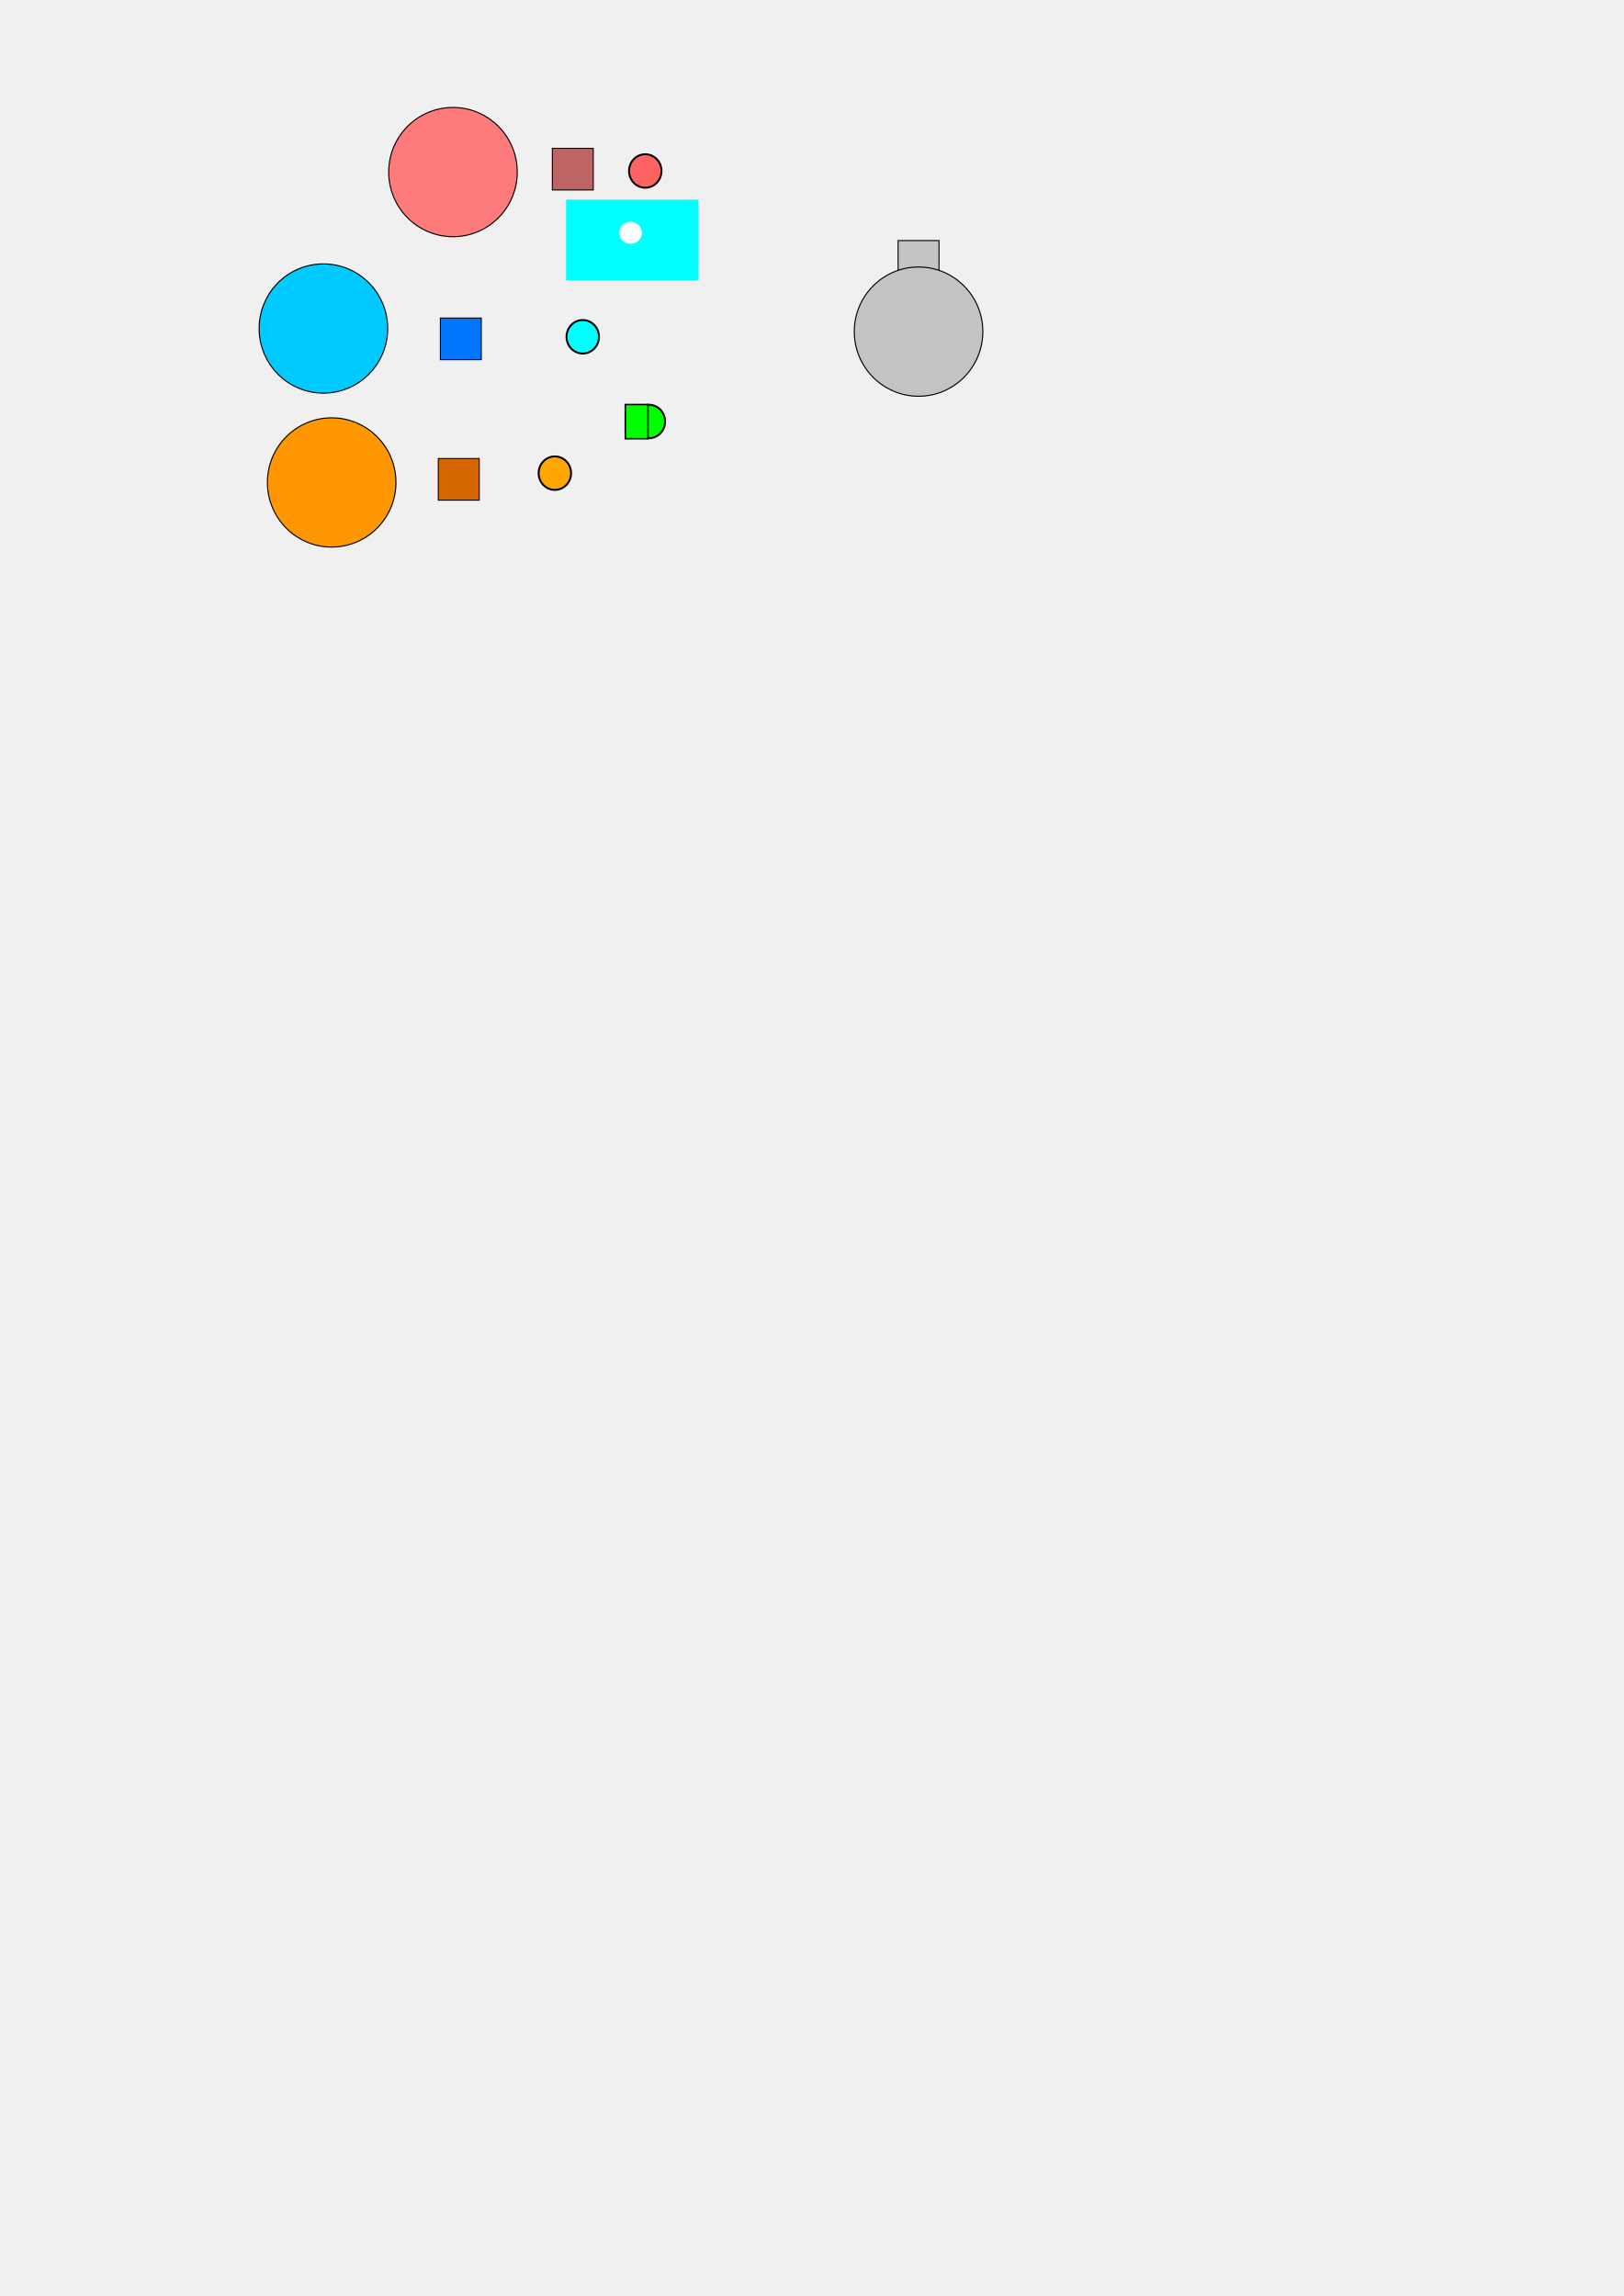
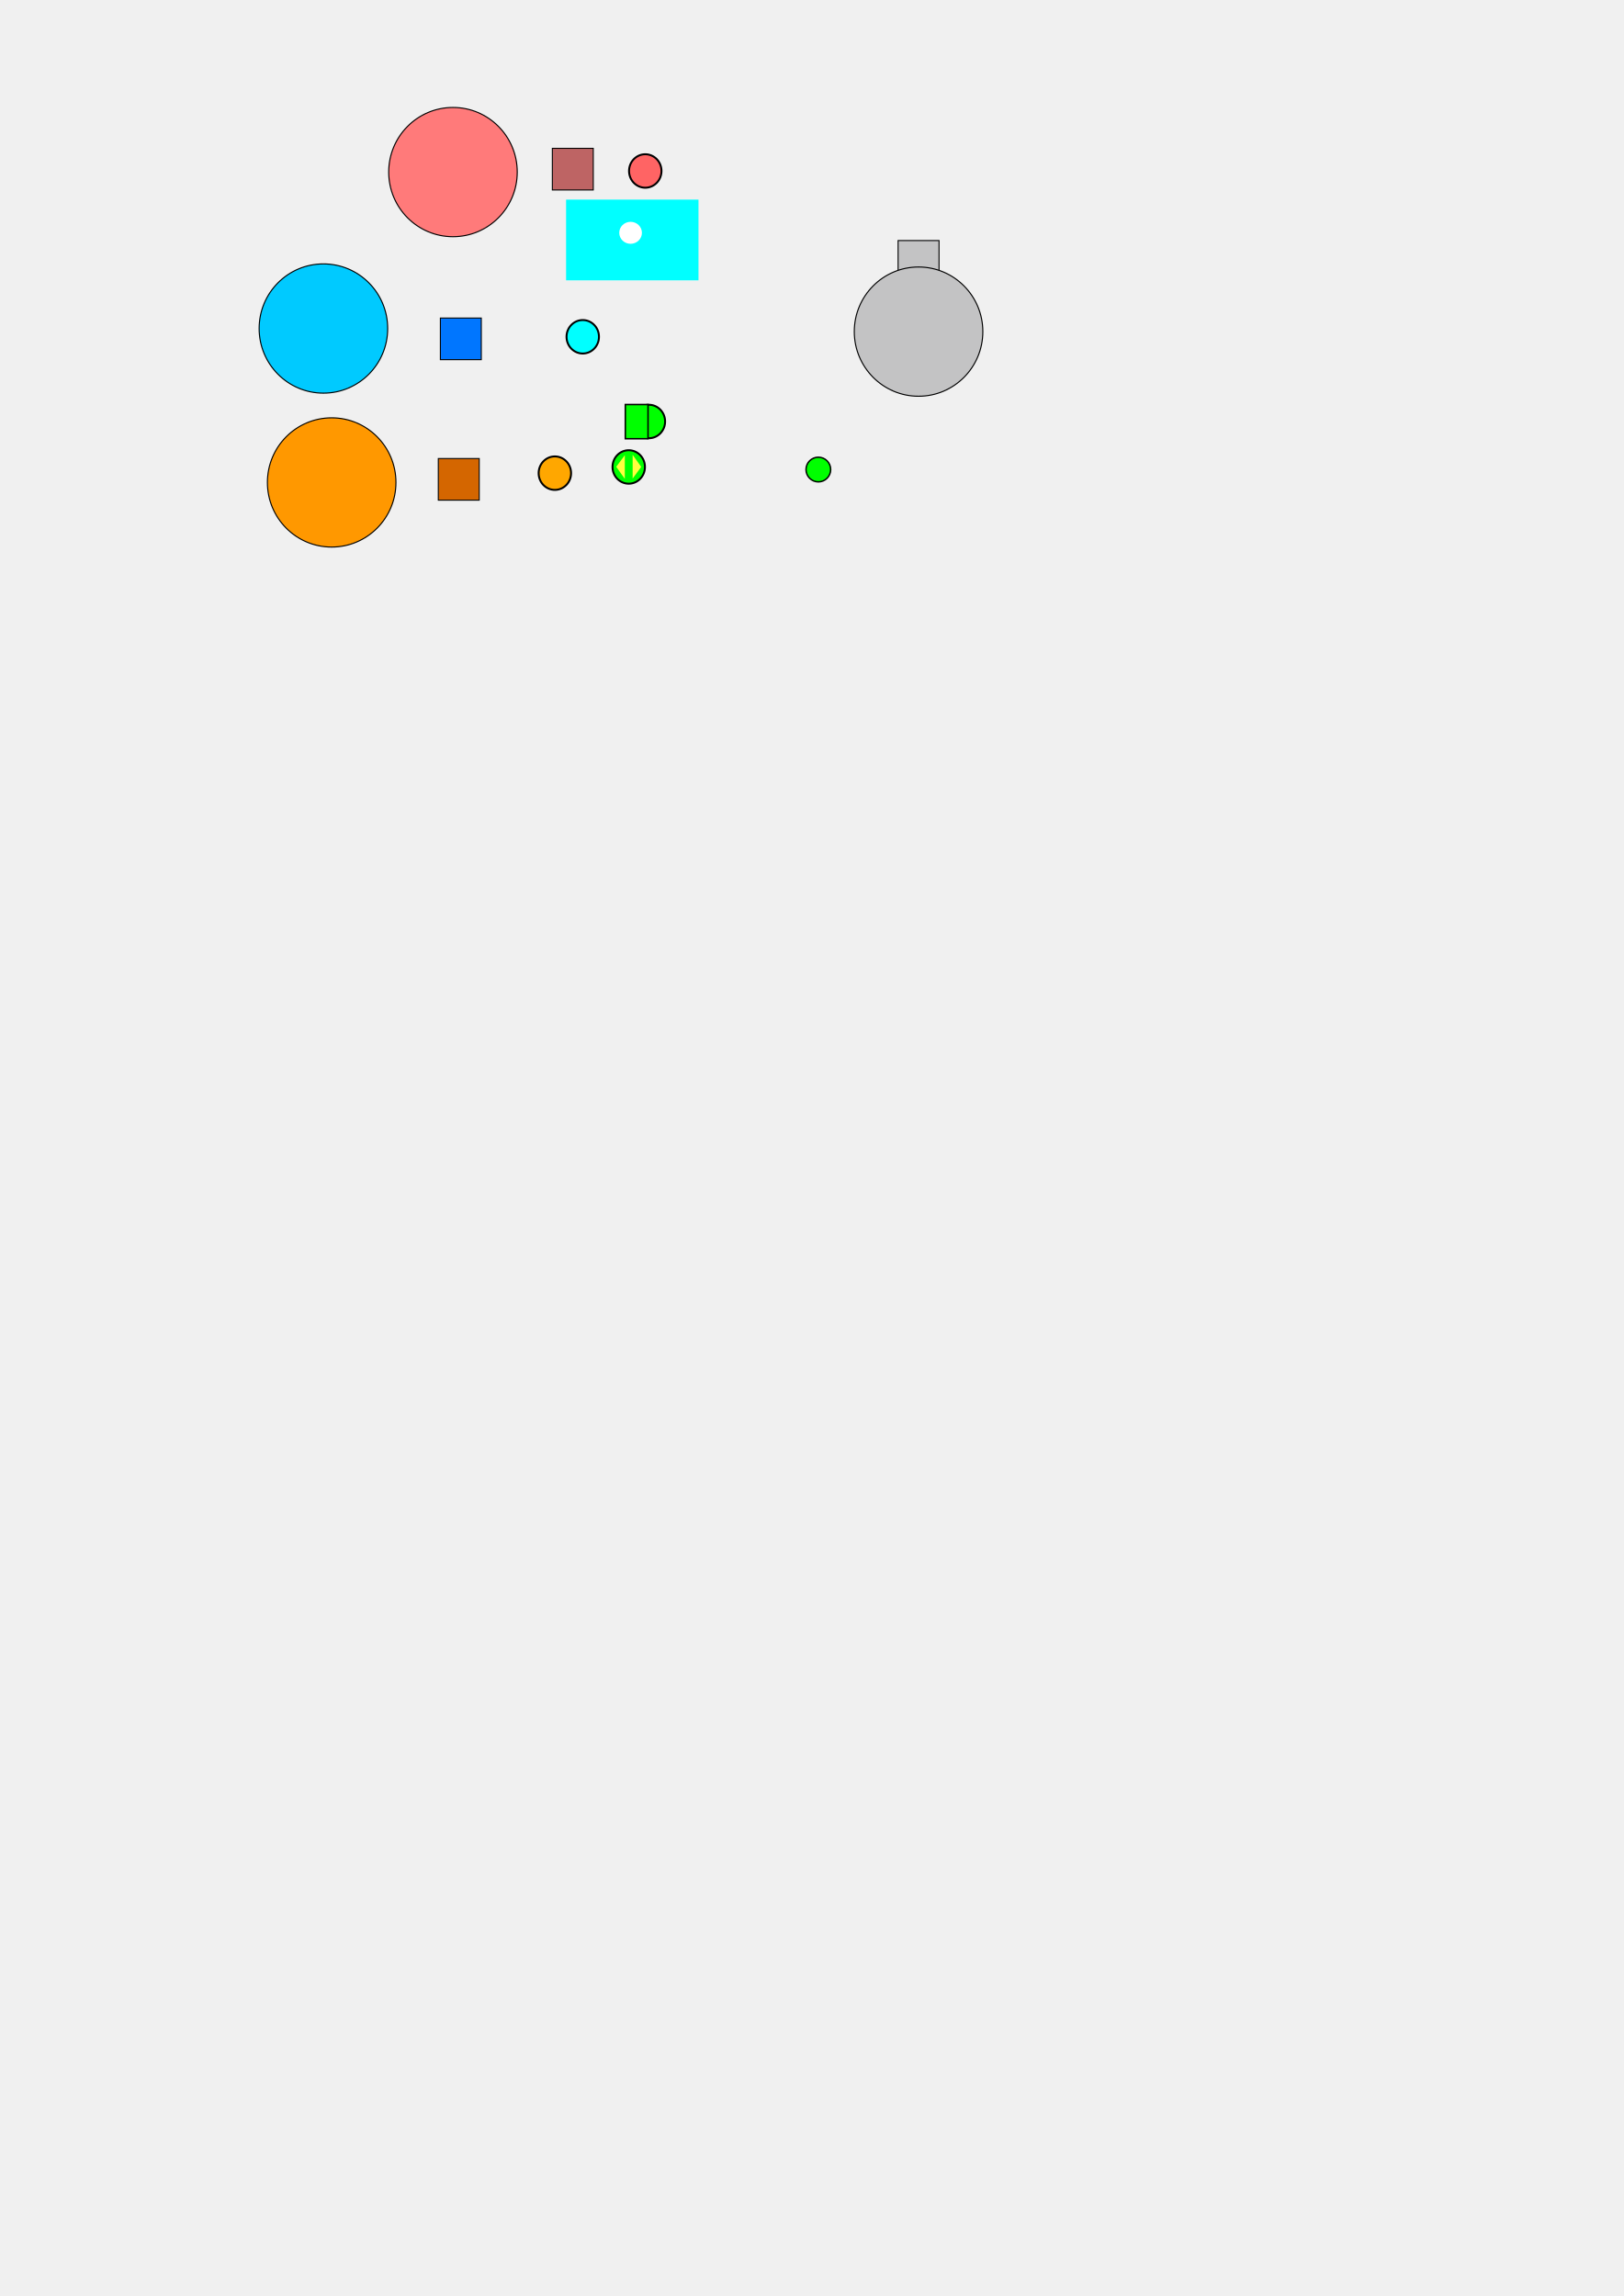
<svg xmlns="http://www.w3.org/2000/svg" width="210mm" height="297mm" viewBox="0 0 210 297" version="1.1" id="svg8">
  <defs id="defs2" />
  <g id="layer1">
    <ellipse style="fill:#ff7a7a;fill-opacity:1;stroke:#000000;stroke-width:0.139;stroke-miterlimit:4;stroke-dasharray:none;stroke-opacity:1" id="path4518" cx="58.586" cy="22.259" rx="8.312" ry="8.359" />
    <rect style="fill:#be6464;fill-opacity:1;stroke:#000000;stroke-width:0.133;stroke-miterlimit:4;stroke-dasharray:none;stroke-opacity:1" id="rect4524" width="5.291" height="5.385" x="71.438" y="19.188" />
    <ellipse style="fill:#ff6464;fill-rule:evenodd;stroke:#000000;stroke-width:0.25;stroke-opacity:1;fill-opacity:1" id="path163" cx="83.455" cy="22.117" rx="2.098" ry="2.165" />
    <rect style="fill:#00ffff;fill-opacity:1;stroke:none;stroke-width:0.132;stroke-miterlimit:4;stroke-dasharray:none;stroke-opacity:1" id="rect826" width="17.122" height="10.44" x="73.215" y="25.822" />
    <ellipse style="fill:#00caff;fill-opacity:1;stroke:#000000;stroke-width:0.139;stroke-miterlimit:4;stroke-dasharray:none;stroke-opacity:1" id="path4518-5" cx="41.828" cy="42.496" rx="8.312" ry="8.359" />
    <rect style="fill:#0076ff;fill-opacity:1;stroke:#000000;stroke-width:0.133;stroke-miterlimit:4;stroke-dasharray:none;stroke-opacity:1" id="rect4524-0" width="5.291" height="5.385" x="56.956" y="41.14" />
    <rect style="fill:#c3c3c4;fill-opacity:1;stroke:#000000;stroke-width:0.133;stroke-miterlimit:4;stroke-dasharray:none;stroke-opacity:1" id="rect4524-0-4" width="5.291" height="5.385" x="116.156" y="31.117" />
    <ellipse style="fill:#00ffff;fill-opacity:1;fill-rule:evenodd;stroke:#000000;stroke-width:0.25;stroke-opacity:1" id="path163-1" cx="75.37" cy="43.565" rx="2.098" ry="2.165" />
    <ellipse style="fill:#ff9800;fill-opacity:1;stroke:#000000;stroke-width:0.139;stroke-miterlimit:4;stroke-dasharray:none;stroke-opacity:1" id="path4518-5-4" cx="42.897" cy="62.407" rx="8.312" ry="8.359" />
    <rect style="fill:#d46600;fill-opacity:1;stroke:#000000;stroke-width:0.133;stroke-miterlimit:4;stroke-dasharray:none;stroke-opacity:1" id="rect4524-0-0" width="5.291" height="5.385" x="56.689" y="59.314" />
    <ellipse style="fill:#ffa700;fill-opacity:1;fill-rule:evenodd;stroke:#000000;stroke-width:0.25;stroke-opacity:1" id="path163-1-6" cx="71.762" cy="61.205" rx="2.098" ry="2.165" />
    <ellipse style="fill:#c3c3c4;fill-opacity:1;stroke:#000000;stroke-width:0.139;stroke-miterlimit:4;stroke-dasharray:none;stroke-opacity:1" id="path4518-5-7" cx="118.801" cy="42.897" rx="8.312" ry="8.359" />
    <g id="g1496">
      <ellipse style="fill:#00ff00;fill-opacity:1;fill-rule:evenodd;stroke:#000000;stroke-width:0.25;stroke-opacity:1" id="path163-1-3" cx="83.923" cy="54.523" rx="2.098" ry="2.165" />
      <rect style="fill:#00ff00;fill-opacity:1;stroke:#000000;stroke-width:0.193" id="rect946" width="2.939" height="4.425" x="80.874" y="52.327" />
    </g>
+     <circle style="fill:#00ff00;fill-opacity:1;fill-rule:evenodd;stroke:#000000;stroke-width:0.187;stroke-opacity:1" id="path163-1-6-7" cx="105.839" cy="60.737" r="1.595" />
+     <g id="g3496">
+       <ellipse style="fill:#00ff00;fill-opacity:1;fill-rule:evenodd;stroke:#000000;stroke-width:0.25;stroke-opacity:1" id="path163-1-6-2" cx="81.317" cy="60.403" rx="2.098" ry="2.165" />
+       <path style="fill:#ffff3e;fill-opacity:1;stroke:none;stroke-width:0.198px;stroke-linecap:butt;stroke-linejoin:miter;stroke-opacity:1" d="m 80.81,61.948 v -3.068 l -1.11,1.502 z" id="path1346" />
+       <path style="fill:#ffff3e;fill-opacity:1;stroke:none;stroke-width:0.198px;stroke-linecap:butt;stroke-linejoin:miter;stroke-opacity:1" d="m 81.823,58.831 v 3.068 l 1.11,-1.502 z" id="path1346-3" />
+     </g>
  </g>
  <g id="layer2">
    <ellipse style="fill:#ffffff;fill-opacity:1;stroke:none;stroke-width:0.058;stroke-miterlimit:4;stroke-dasharray:none;stroke-opacity:1" id="path824" cx="81.556" cy="30.115" rx="1.467" ry="1.422" />
  </g>
</svg>
